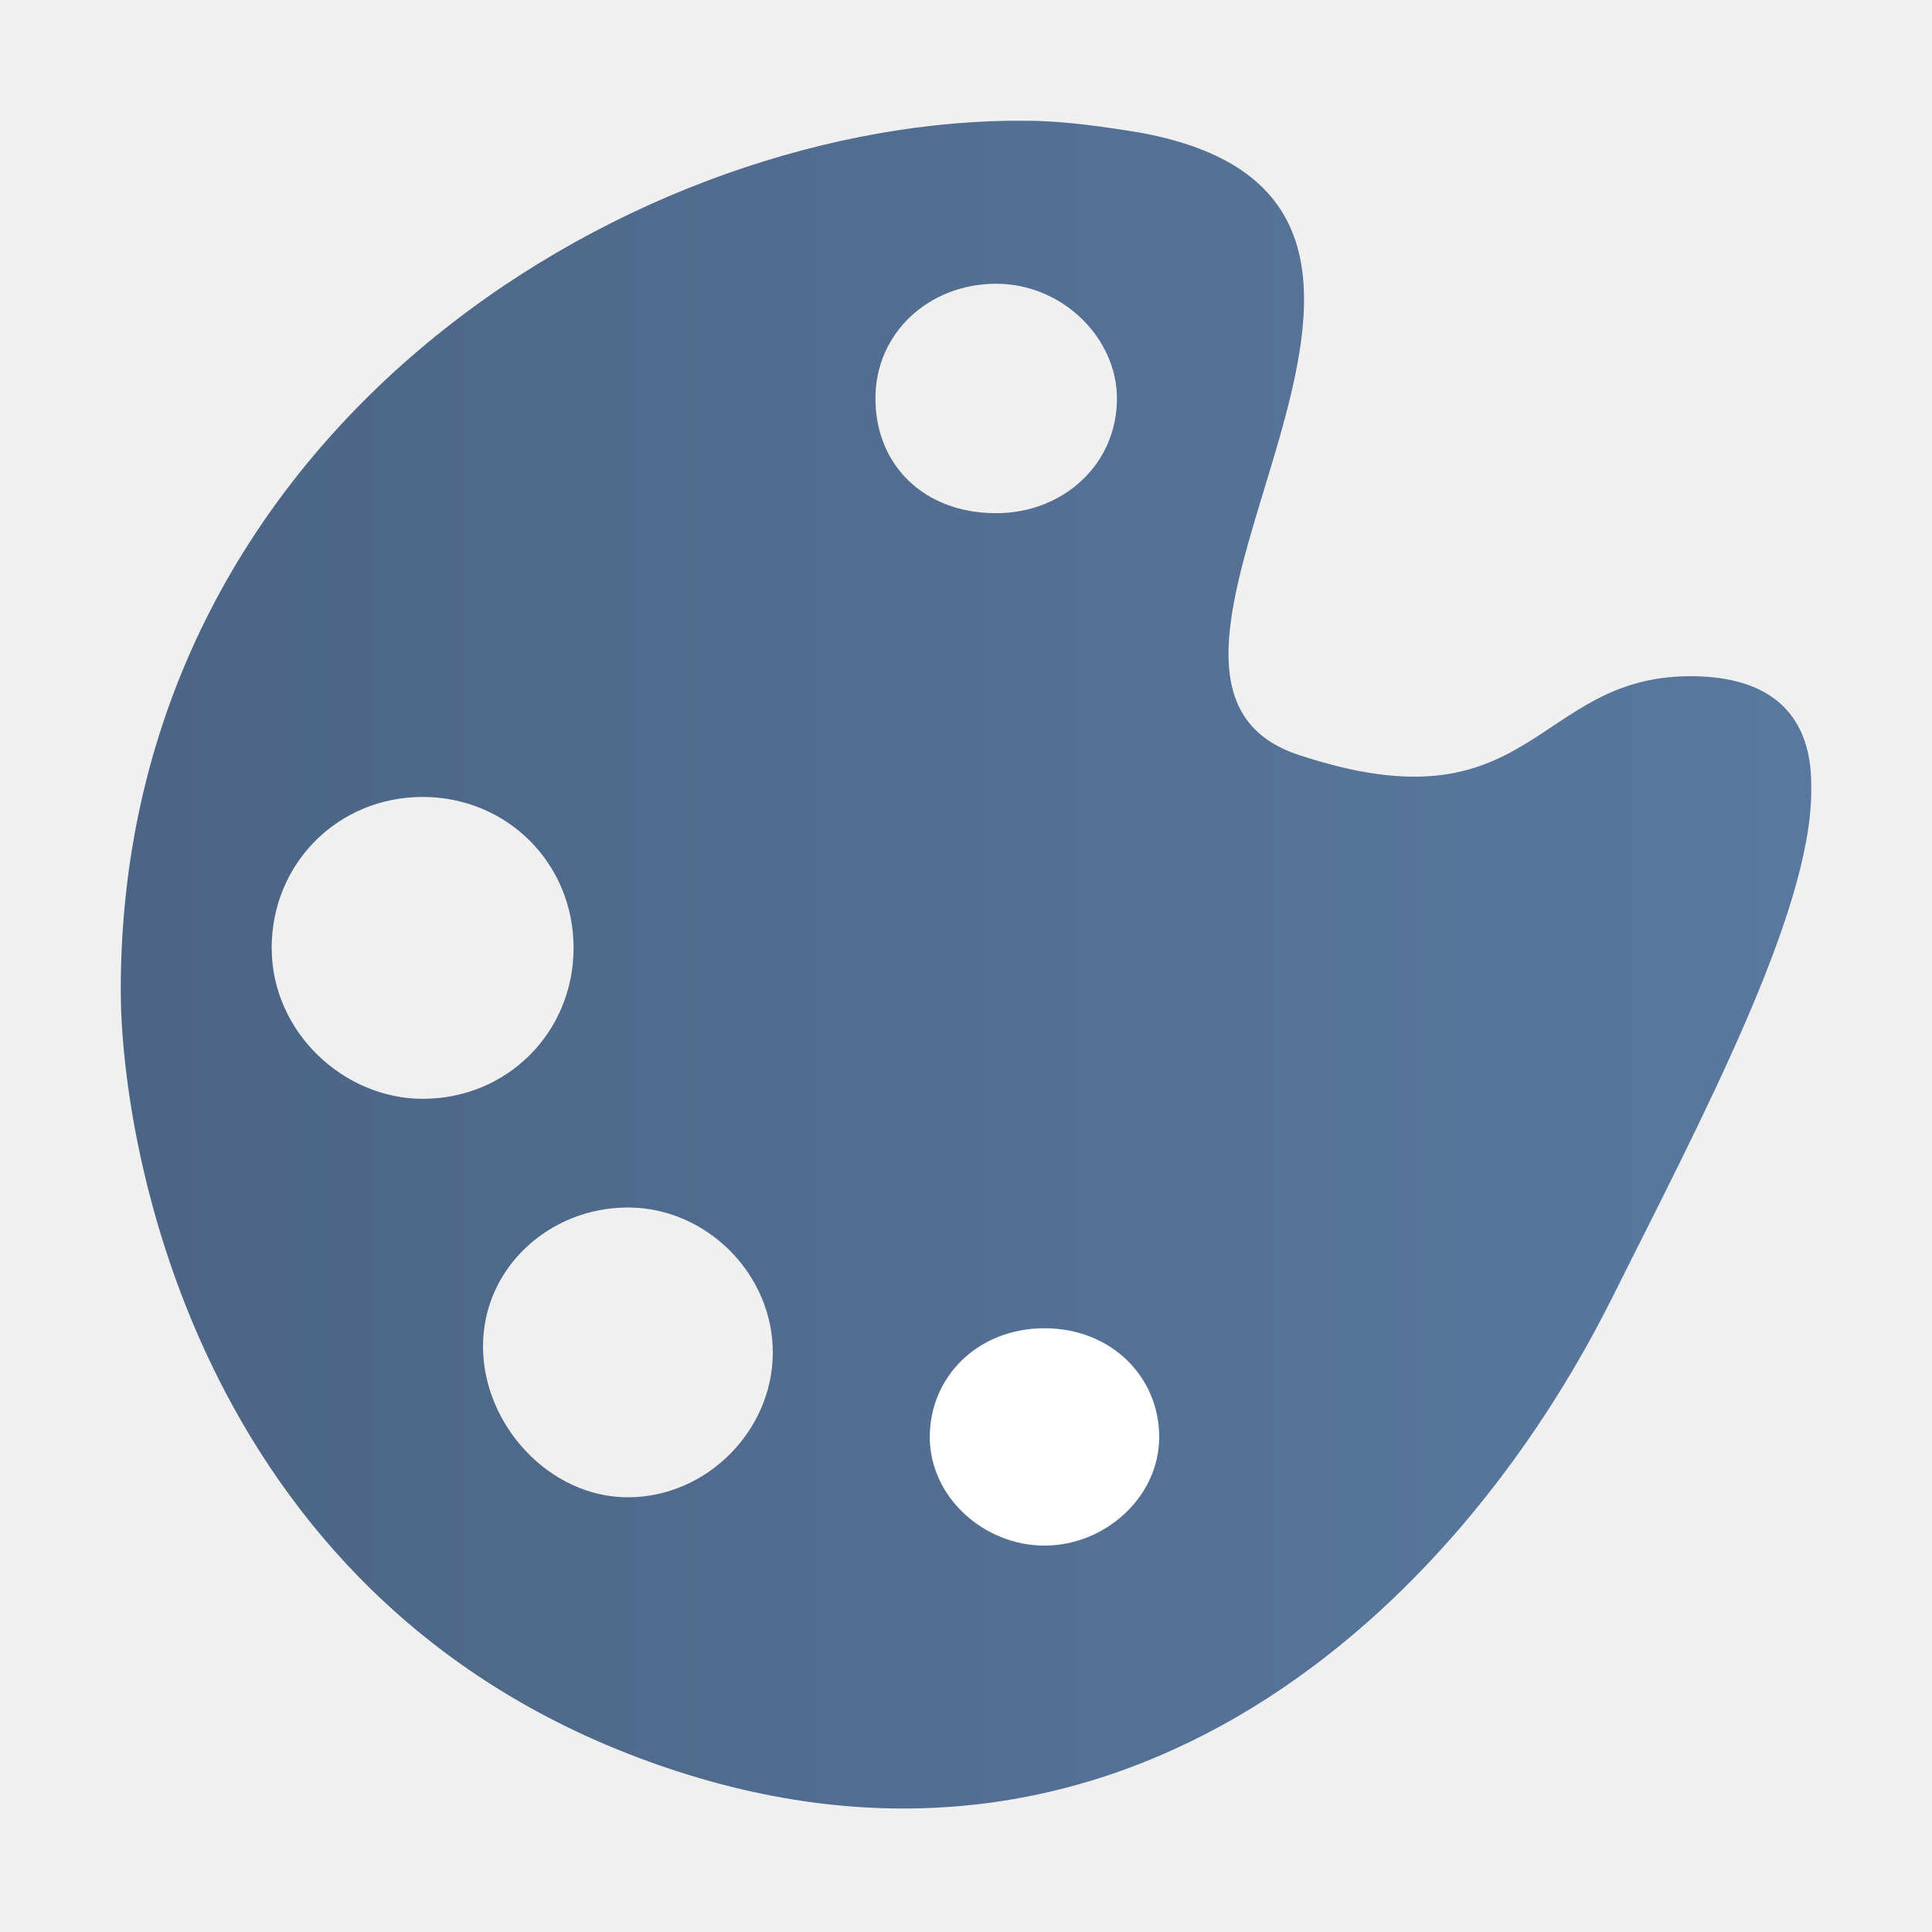
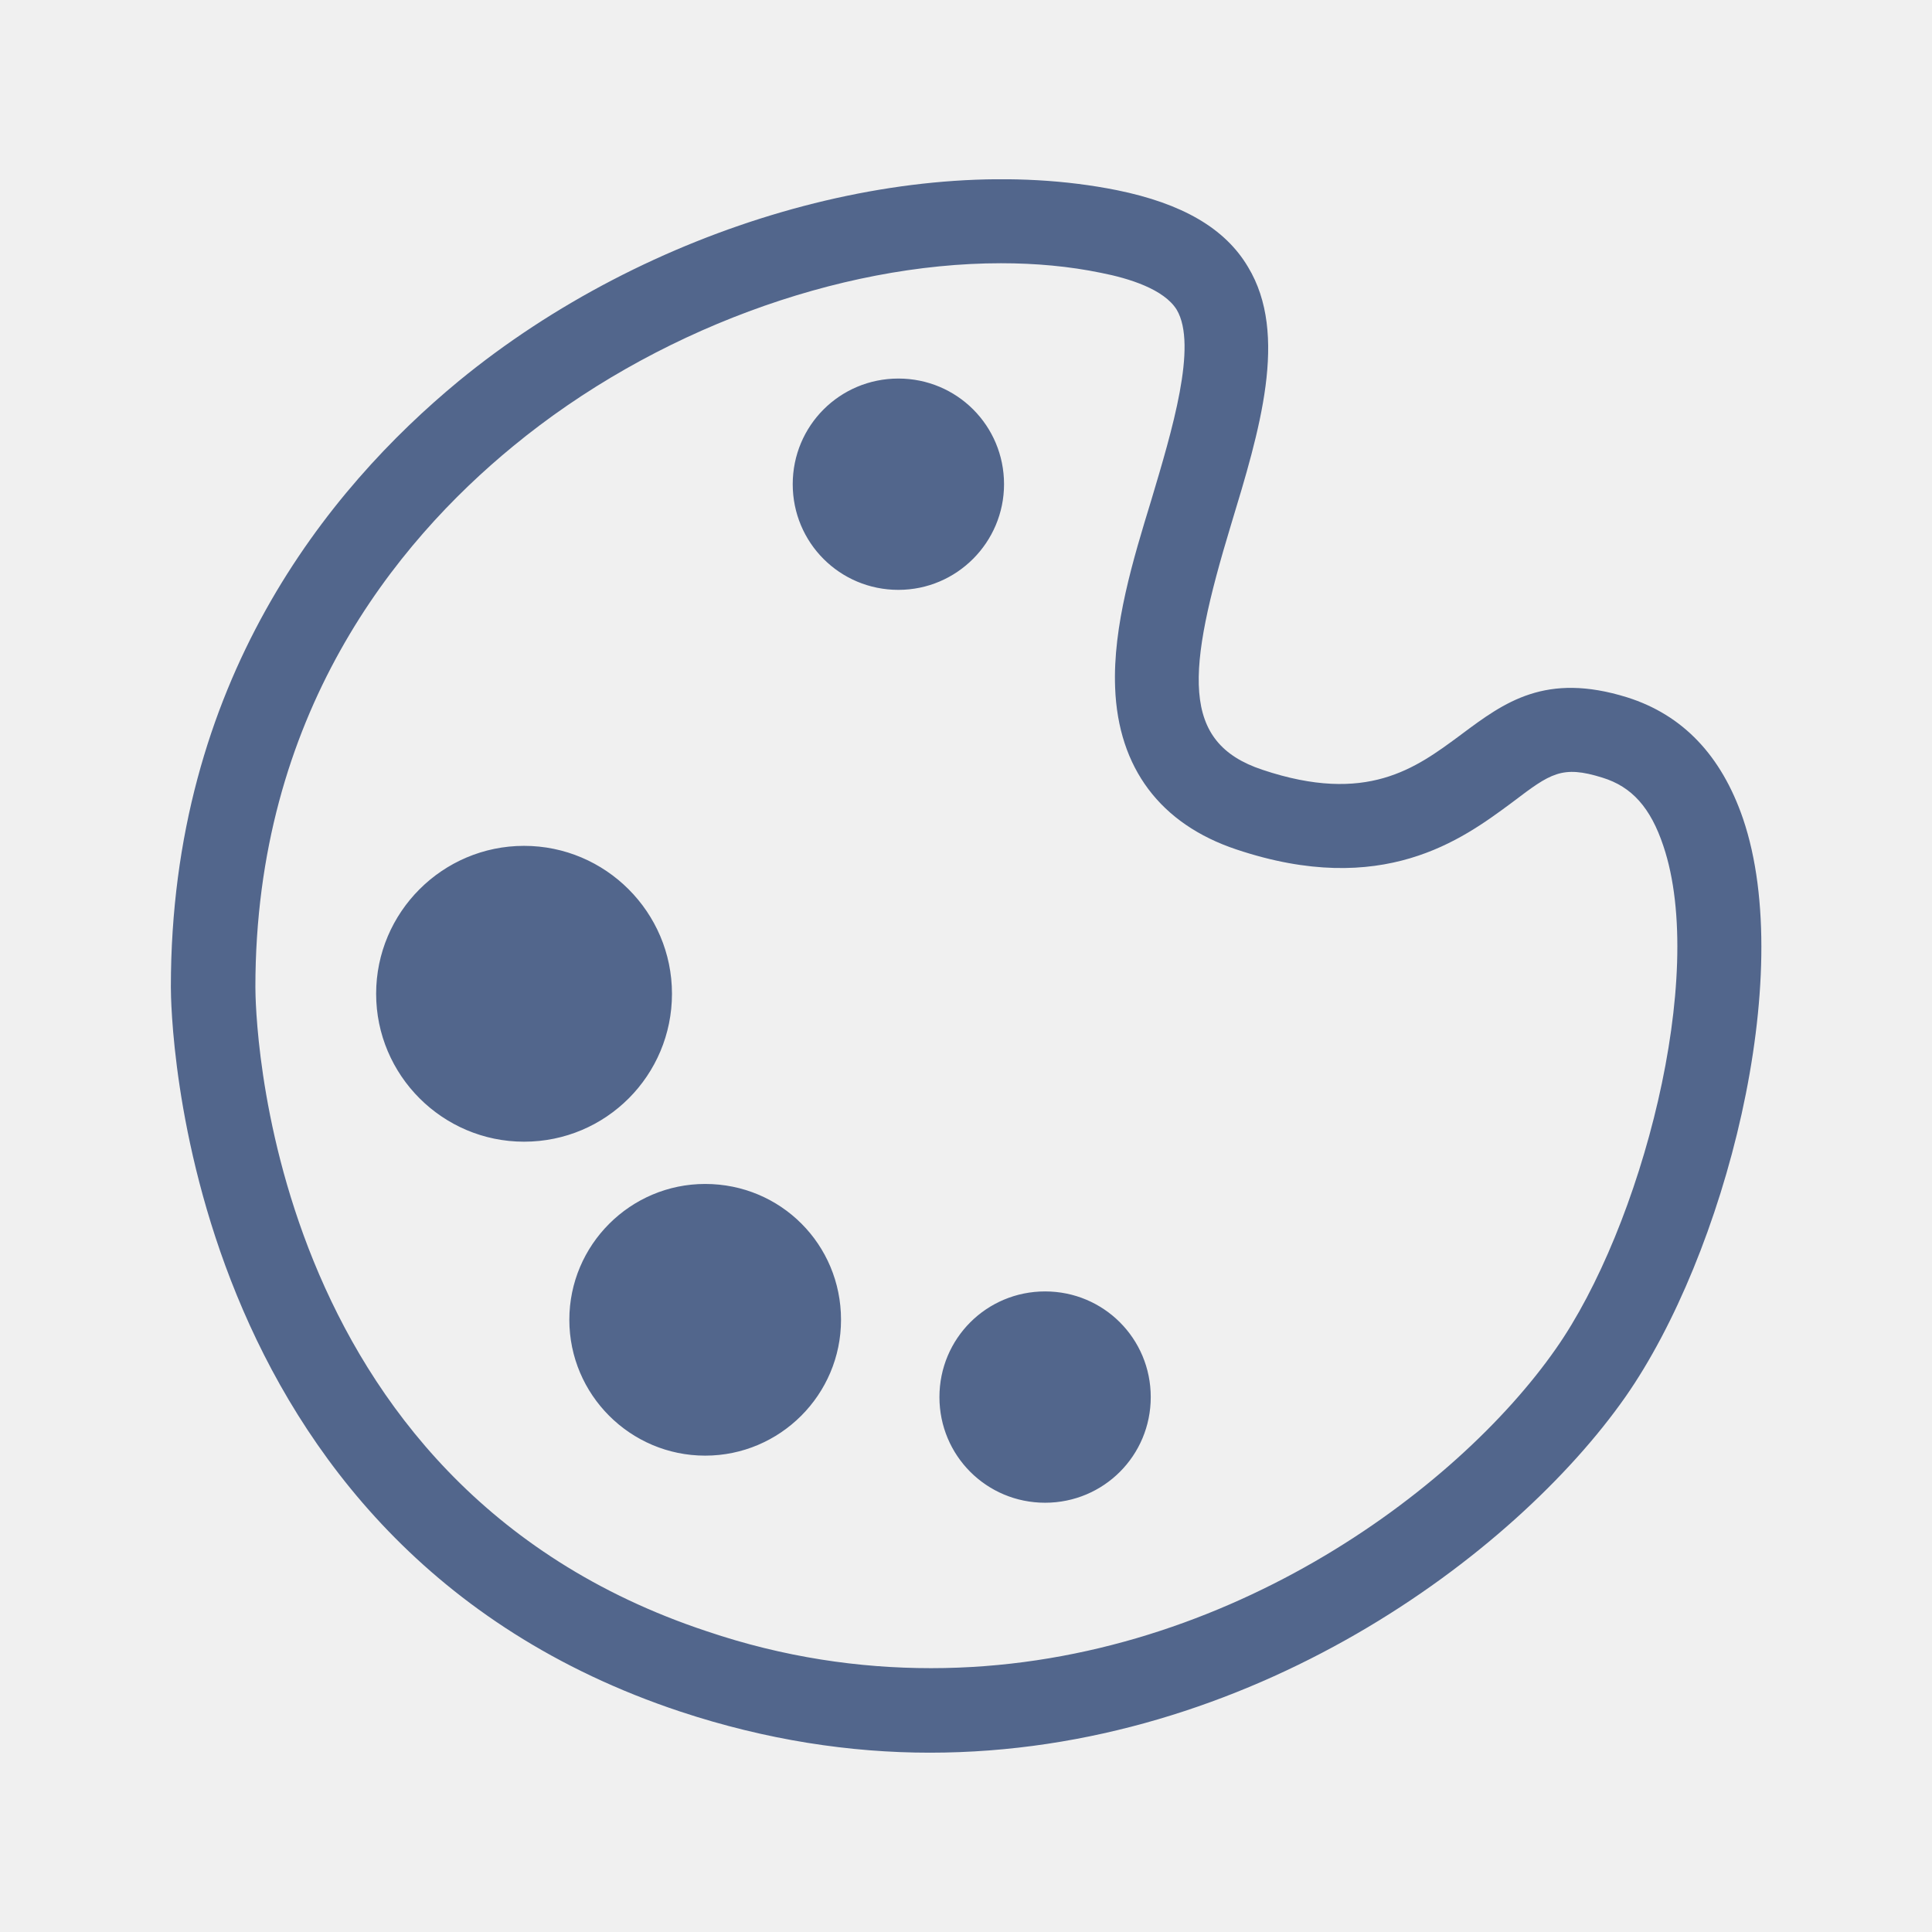
- <svg xmlns="http://www.w3.org/2000/svg" xmlns:xlink="http://www.w3.org/1999/xlink" version="1.1" id="Layer_1" x="0px" y="0px" width="32px" height="32px" viewBox="0 0 32 32" enable-background="new 0 0 32 32" xml:space="preserve">
+ <svg xmlns="http://www.w3.org/2000/svg" xmlns:xlink="http://www.w3.org/1999/xlink" version="1.1" id="Layer_1" x="0px" y="0px" viewBox="0 0 320 320" style="enable-background:new 0 0 320 320;" xml:space="preserve">
+   <style type="text/css">
+ 	.st0{clip-path:url(#SVGID_00000152222155348318803130000009321461145458270360_);fill:#52668C;}
+ </style>
  <g>
    <defs>
-       <path id="SVGID_1_" d="M8,22.3C8,21,9.1,20,10.4,20s2.4,1.1,2.4,2.4c0,1.3-1.1,2.4-2.4,2.4S8,23.6,8,22.3 M4.5,15.7    c0-1.4,1.1-2.5,2.5-2.5c1.4,0,2.5,1.1,2.5,2.5c0,1.4-1.1,2.5-2.5,2.5C5.7,18.2,4.5,17.1,4.5,15.7 M14.5,6.6c0-1.1,0.9-1.9,2-1.9    c1.1,0,2,0.9,2,1.9c0,1.1-0.9,1.9-2,1.9C15.3,8.5,14.5,7.7,14.5,6.6 M16.7,2C10.3,2.1,2,7.2,2,16.4c0,2.6,1.3,10.3,9.1,12.9    c7.5,2.5,13-2.6,15.6-7.8c1.5-3,3.3-6.4,3.3-8.4v-0.1c0-1.1-0.6-1.8-2-1.8c-2.6,0-2.6,2.6-6.5,1.3c-3.9-1.3,3.9-9.1-2.6-10.3    C18.3,2.1,17.6,2,17,2H16.7z" />
+       <rect id="SVGID_1_" x="28.3" y="29.7" width="263.5" height="260.6" />
    </defs>
-     <clipPath id="SVGID_2_">
-       <use xlink:href="#SVGID_1_" overflow="visible" />
+     <clipPath id="SVGID_00000076597367434420758830000001366286409618258849_">
+       <use xlink:href="#SVGID_1_" style="overflow:visible;" />
    </clipPath>
-     <linearGradient id="SVGID_3_" gradientUnits="userSpaceOnUse" x1="1.036" y1="33.574" x2="2.036" y2="33.574" gradientTransform="matrix(28.0001 0 0 -28.0001 -27.0001 957.0014)">
-       <stop offset="0" style="stop-color:#4C6585" />
-       <stop offset="1.983430e-02" style="stop-color:#4C6585" />
-       <stop offset="1" style="stop-color:#5A789F" />
-     </linearGradient>
-     <rect x="2" y="2" clip-path="url(#SVGID_2_)" fill="url(#SVGID_3_)" width="28" height="29.8" />
-   </g>
-   <g>
-     <defs>
-       <rect id="SVGID_4_" x="2" y="2" width="28" height="28" />
-     </defs>
-     <clipPath id="SVGID_5_">
-       <use xlink:href="#SVGID_4_" overflow="visible" />
-     </clipPath>
-     <path clip-path="url(#SVGID_5_)" fill="#FFFFFF" d="M17.3,25.6c1,0,1.9-0.8,1.9-1.8S18.4,22,17.3,22s-1.9,0.8-1.9,1.8   S16.3,25.6,17.3,25.6" />
+     <path style="clip-path:url(#SVGID_00000076597367434420758830000001366286409618258849_);fill:#52668C;" d="M111.3,164.6   c0-13.5-11-24.5-24.5-24.5c-13.5,0-24.5,11-24.5,24.5c0,13.5,11,24.5,24.5,24.5C100.4,189.1,111.3,178.1,111.3,164.6 M116.8,196.1   c-12.4,0-22.5,10.1-22.5,22.5c0,12.4,10.1,22.5,22.5,22.5c12.4,0,22.5-10.1,22.5-22.5C139.3,206.1,129.3,196.1,116.8,196.1    M166.3,80.2c0-9.7-7.8-17.5-17.5-17.5c-9.7,0-17.5,7.8-17.5,17.5c0,9.7,7.8,17.5,17.5,17.5C158.5,97.7,166.3,89.8,166.3,80.2    M190.6,231.4c0-9.7-7.8-17.5-17.5-17.5c-9.7,0-17.5,7.8-17.5,17.5s7.8,17.5,17.5,17.5C182.8,248.9,190.6,241.1,190.6,231.4    M257.7,223.4c-16.4,23.5-55.7,52.9-103.5,52.9c-11.9,0-24.4-1.8-37.1-6.1c-74-24.5-74.8-103.4-74.8-106.7   c0-45.1,23.2-73.6,42.7-89.6c23.2-19.1,53.9-30.3,80.8-30.3c5.7,0,11.3,0.5,16.6,1.6c4.6,0.9,10.4,2.7,12.5,6.1   c3.5,5.9-0.8,20.1-4.2,31.5c-3,9.8-6.4,20.9-6,31.1c0.5,13.3,7.5,22.6,20.1,26.8c24.2,8.1,37.4-1.7,45.4-7.6l0.4-0.3   c6.2-4.7,8.1-6.1,14.8-4l0,0c4.9,1.5,8,5,10.1,11.3C282.8,161.7,271.8,203.3,257.7,223.4 M288.7,135.6c-3.6-10.5-10-17.2-19.2-20.1   c-13.5-4.2-20.3,0.8-27.4,6.1l-0.4,0.3c-7.2,5.3-15.3,11.4-32.6,5.6c-13.6-4.5-12.6-16.2-5.2-40.6c4.7-15.5,9.6-31.5,2.8-42.7   c-3.8-6.4-10.9-10.5-21.7-12.7c-33.9-6.8-77.7,5.9-109,31.6C54.3,81,28.3,112.9,28.3,163.5c0,3.8,1,92.3,84.4,120   c14.2,4.7,28.1,6.8,41.3,6.8c53.1,0,96.9-32.8,115.2-58.9C285.7,207.8,297.6,161.8,288.7,135.6" />
  </g>
</svg>
